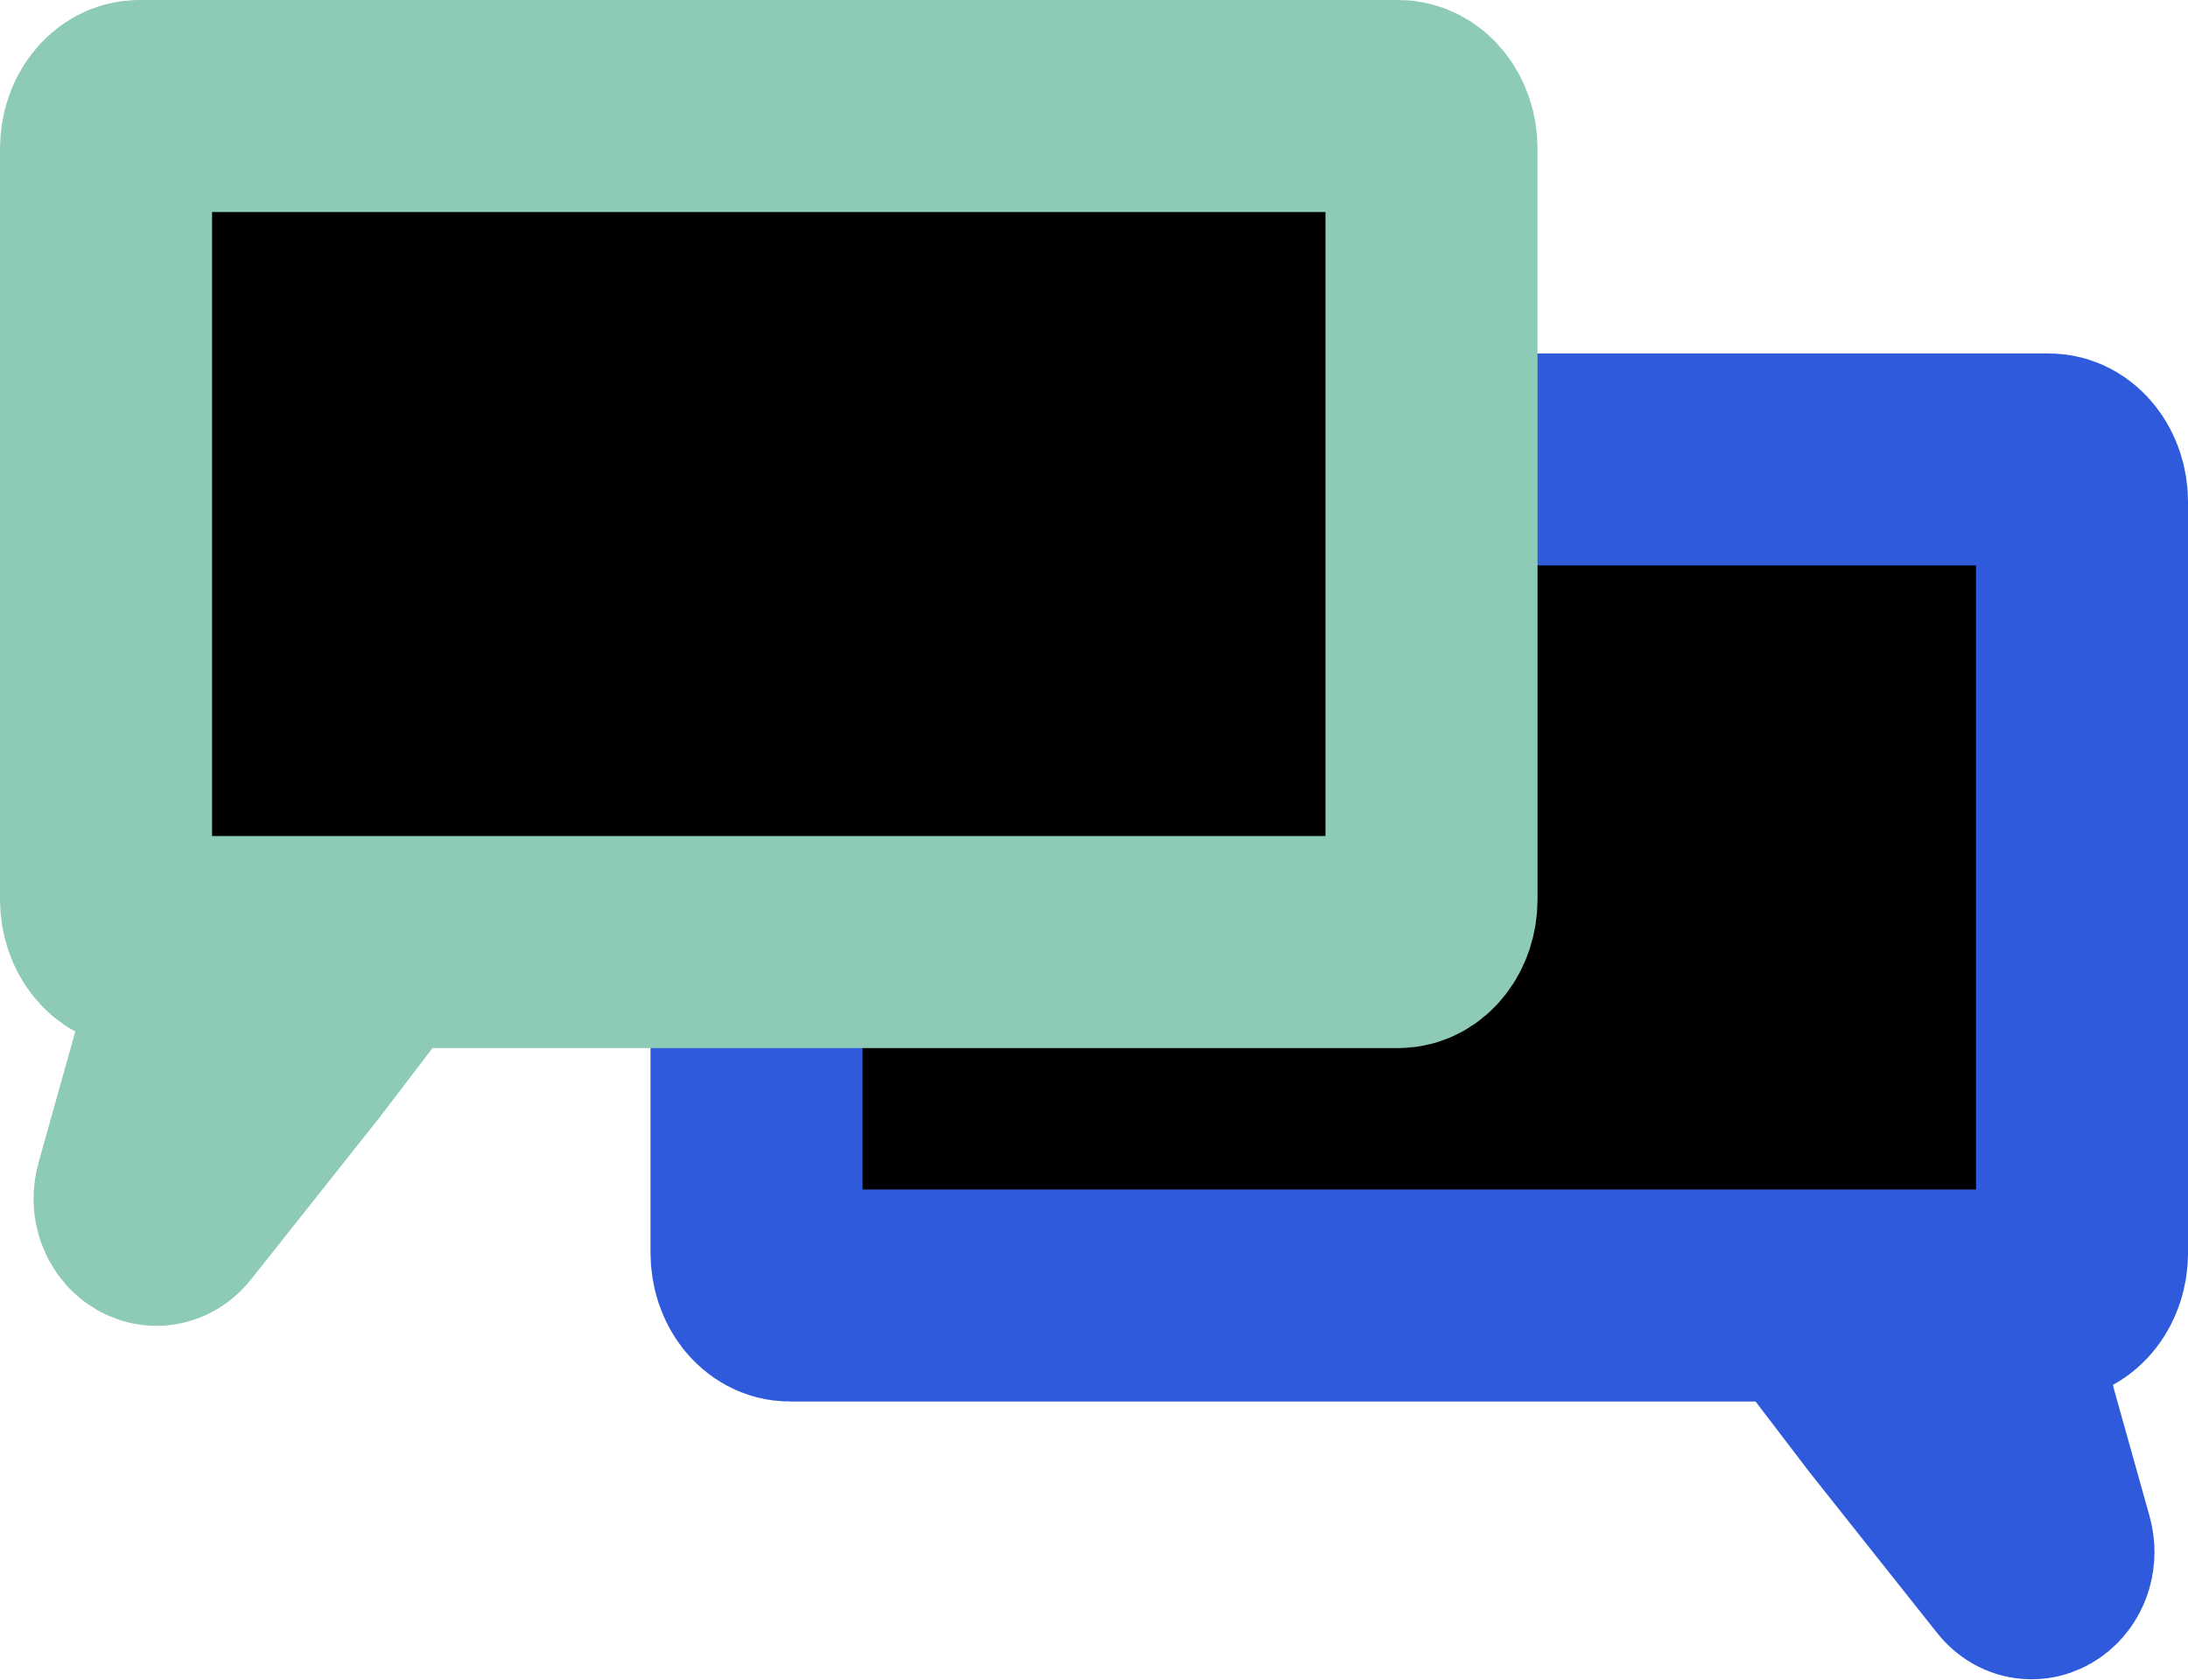
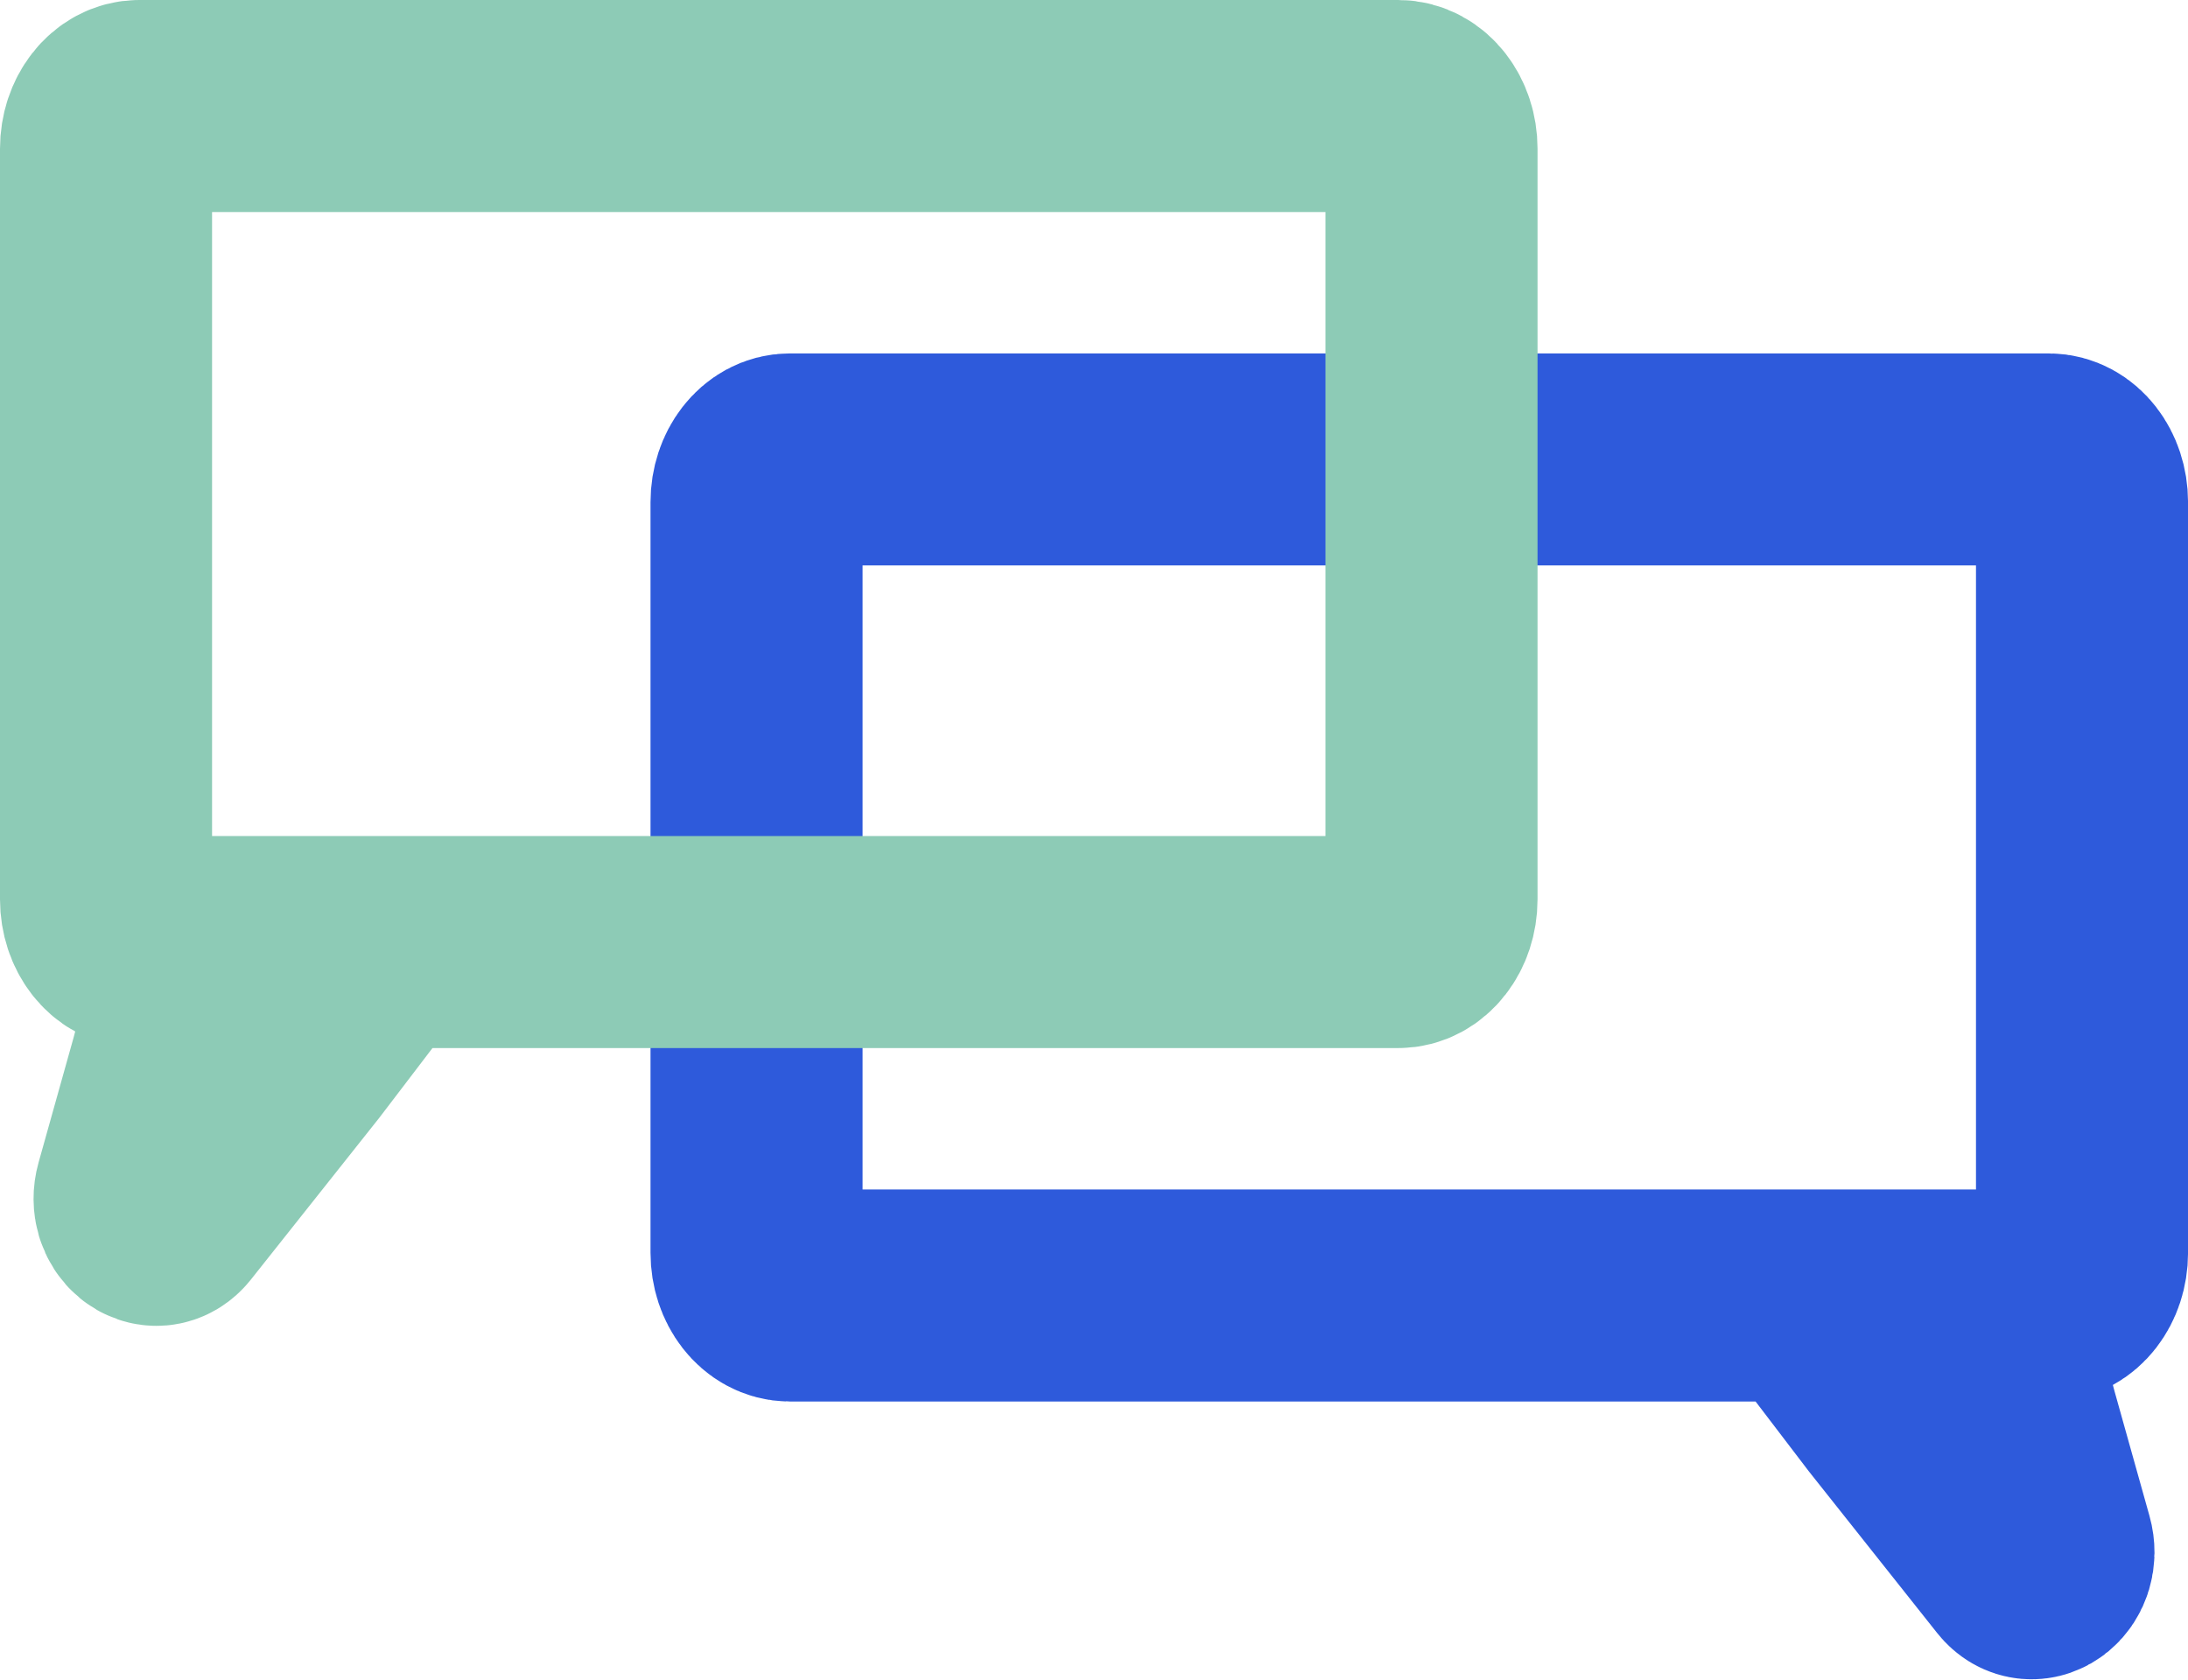
<svg xmlns="http://www.w3.org/2000/svg" id="Layer_2" data-name="Layer 2" viewBox="0 0 412.7 316.81">
  <defs>
    <style>
      .cls-1 {
        stroke: #8dcbb6;
+         fill: none; /* Ensures the stroke is visible but the fill is transparent */
      }

      .cls-1, .cls-2 {
        stroke-miterlimit: 10;
        stroke-width: 40px;
      }

      .cls-2 {
        stroke: #2e5adb;
+         fill: none; /* Ensures the stroke is visible but the fill is transparent */
      }
    </style>
  </defs>
  <g id="Layer_1-2">
    <g>
      <path class="cls-2" d="M148.97,86.68h237.47c3.46,0,6.27,3.6,6.27,8.05v141.63c0,4.44-2.81,8.05-6.27,8.05h-13.11s6.22,23.34,6.22,23.34l6.63,23.66c1.13,4.02-2.77,7.23-5.14,4.23l-24.05-30.31-15.58-20.43c-.12-.16-.23-.32-.32-.49h-192.12c-3.46,0-6.27-3.6-6.27-8.05V94.73c0-4.44,2.81-8.05,6.27-8.05Z" />
      <path class="cls-1" d="M263.73,20H26.27c-3.46,0-6.27,3.6-6.27,8.05v141.63c0,4.44,2.81,8.05,6.27,8.05h13.11l-6.22,23.34-6.63,23.66c-1.13,4.02,2.77,7.23,5.14,4.23l24.05-30.31,15.58-20.43c.12-.16.23-.32.32-.49h192.12c3.46,0,6.27-3.6,6.27-8.05V28.05c0-4.44-2.81-8.05-6.27-8.05Z" />
    </g>
  </g>
</svg>
